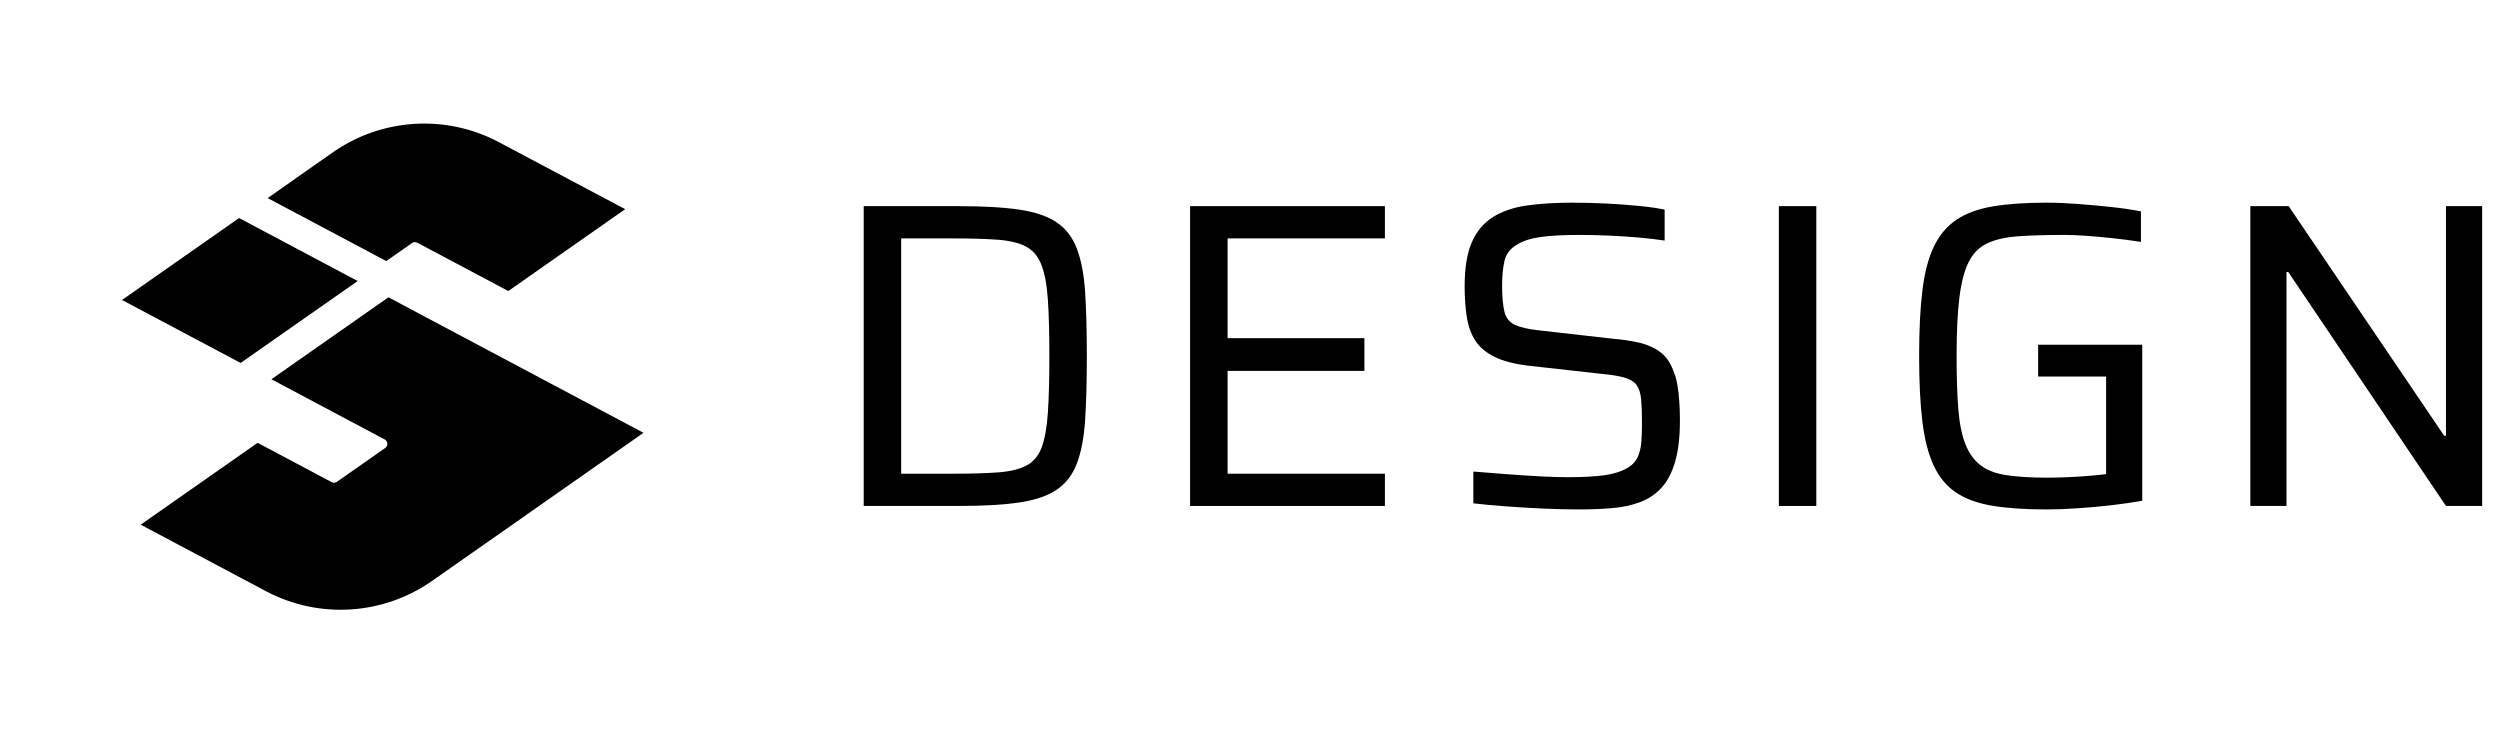
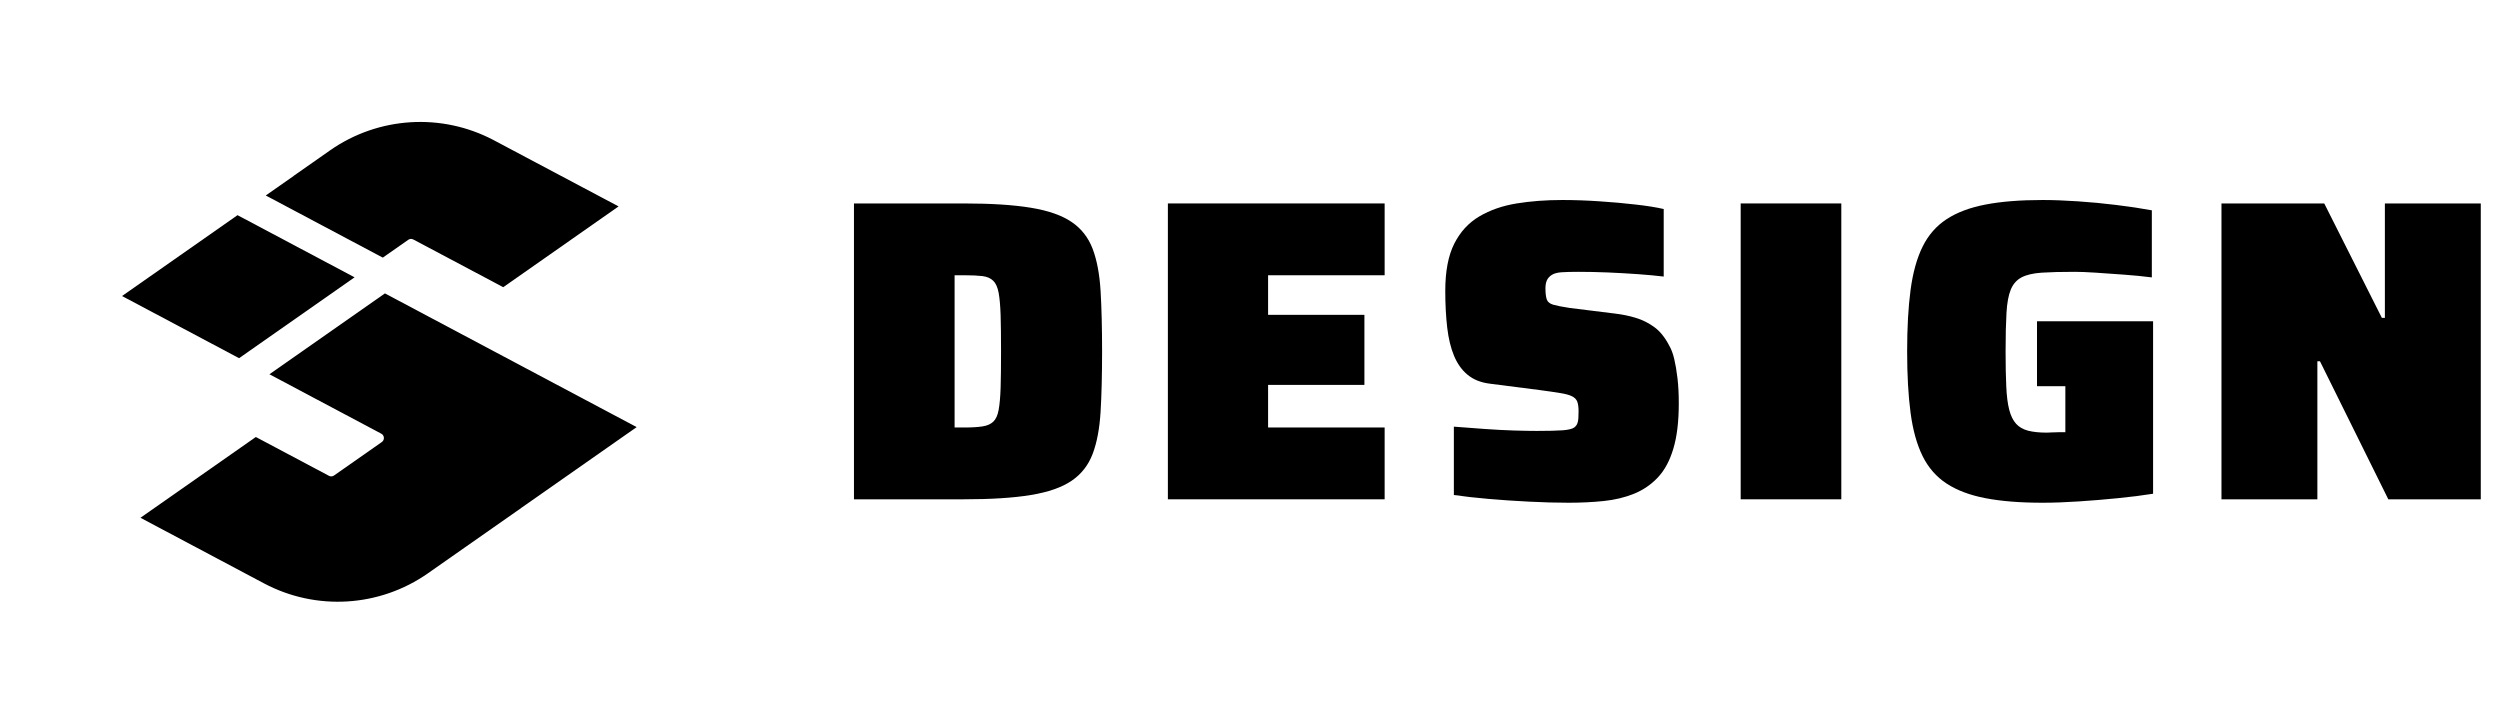
- <svg class="brand-logo" viewBox="0 0 581.52 172.81" width="150" height="44" aria-hidden="true" focusable="false">
+ <svg class="brand-logo" viewBox="0 0 588.60 172.81" width="152" height="44" aria-hidden="true" focusable="false">
  <path class="logo-deel logo-deel--digitaal" d="M65.91,42.01l8.71-6.1c11.56-8.09,26.68-9.02,39.14-2.41l7.65,4.06,7.26,3.85,10.31,5.47,4.54,2.41-27.54,19.29-4.54-2.41-10.31-5.47-6.62-3.51c-.39-.21-.86-.18-1.22.08l-6.07,4.25-.09-.05-27.86-14.79,6.66-4.66Z" />
  <path class="logo-deel logo-deel--branding" d="M52.53,51.38l27.95,14.84-27.58,19.31-27.95-14.84,27.58-19.31Z" />
  <path class="logo-deel logo-deel--tastbaar" d="M120.28,121.3l-13.56,9.49-8.72,6.11c-11.56,8.09-26.68,9.02-39.14,2.41l-11.41-6.06-13.56-7.2-4.54-2.41,27.55-19.29,4.54,2.41,12.92,6.86c.39.21.86.18,1.22-.08l11.4-7.98c.72-.5.65-1.59-.12-2l-11.86-6.3-4.54-2.41-10.31-5.48,27.58-19.31,10.31,5.48,4.54,2.41,13.55,7.2,31.71,16.84-27.58,19.31Z" />
  <g class="logo-woord" fill="currentColor">
-     <path d="M222.12 119.23L199.73 119.23L199.73 48.58L222.12 48.58Q230.84 48.58 236.39 49.40Q241.94 50.22 245.17 52.38Q248.40 54.54 249.94 58.54Q251.49 62.55 251.90 68.71Q252.31 74.87 252.31 83.91Q252.31 92.94 251.90 99.10Q251.49 105.26 249.94 109.27Q248.40 113.27 245.17 115.43Q241.94 117.59 236.39 118.41Q230.84 119.23 222.12 119.23M208.56 56.18L208.56 111.63L220.68 111.63Q227.15 111.63 231.36 111.32Q235.57 111.01 238.03 109.73Q240.50 108.45 241.63 105.52Q242.76 102.59 243.12 97.36Q243.48 92.12 243.48 83.91Q243.48 75.69 243.12 70.50Q242.76 65.32 241.58 62.34Q240.39 59.36 237.93 58.08Q235.47 56.80 231.31 56.49Q227.15 56.18 220.68 56.18" />
-     <path d="M322.55 119.23L276.64 119.23L276.64 48.58L322.55 48.58L322.55 56.18L285.48 56.18L285.48 79.69L317.72 79.69L317.72 87.40L285.48 87.40L285.48 111.63L322.55 111.63" />
-     <path d="M368.24 120.05Q364.44 120.05 359.92 119.85Q355.41 119.64 351.14 119.33Q346.88 119.02 343.39 118.61L343.39 111.12Q347.09 111.43 351.14 111.73Q355.20 112.04 359.05 112.25Q362.90 112.45 365.57 112.45Q371.02 112.45 374.30 111.99Q377.59 111.53 379.85 110.19Q381.39 109.27 382.11 107.73Q382.82 106.19 382.98 104.13Q383.13 102.08 383.13 99.72Q383.13 96.23 382.93 94.07Q382.72 91.91 381.85 90.73Q380.98 89.55 379.02 88.99Q377.07 88.42 373.79 88.12L356.23 86.16Q351.30 85.55 348.32 84.06Q345.34 82.57 343.85 80.26Q342.36 77.95 341.85 74.71Q341.34 71.48 341.34 67.47Q341.34 61.01 343.03 57.10Q344.73 53.20 348.01 51.15Q351.30 49.09 355.97 48.43Q360.64 47.76 366.70 47.76Q370.60 47.76 374.71 47.96Q378.82 48.17 382.46 48.53Q386.11 48.89 388.47 49.40L388.47 56.69Q385.80 56.28 382.31 55.97Q378.82 55.67 375.17 55.51Q371.53 55.36 368.24 55.36Q362.59 55.36 359.10 55.87Q355.61 56.38 353.56 57.72Q351.30 59.05 350.73 61.47Q350.17 63.88 350.17 67.27Q350.17 71.27 350.73 73.48Q351.30 75.69 353.20 76.56Q355.10 77.44 358.90 77.85L376.05 79.80Q379.74 80.11 382.57 80.77Q385.39 81.44 387.45 82.98Q389.50 84.52 390.53 87.40Q391.14 88.83 391.45 90.58Q391.76 92.33 391.91 94.43Q392.07 96.54 392.07 99.10Q392.07 104.96 390.94 108.81Q389.81 112.66 387.75 114.92Q385.70 117.18 382.72 118.31Q379.74 119.44 376.10 119.74Q372.45 120.05 368.24 120.05" />
-     <path d="M424.21 119.23L415.38 119.23L415.38 48.58L424.21 48.58" />
-     <path d="M478.43 120.05Q470.93 120.05 465.69 119.18Q460.46 118.31 457.12 116.05Q453.78 113.79 451.88 109.73Q449.98 105.68 449.21 99.36Q448.44 93.04 448.44 83.91Q448.44 74.77 449.21 68.45Q449.98 62.13 451.93 58.08Q453.89 54.02 457.27 51.76Q460.66 49.50 465.85 48.63Q471.03 47.76 478.43 47.76Q481.92 47.76 485.92 48.07Q489.93 48.37 493.78 48.79Q497.63 49.20 500.71 49.81L500.71 57Q497.43 56.49 494.04 56.13Q490.65 55.77 487.72 55.56Q484.79 55.36 482.74 55.36Q476.37 55.36 471.91 55.67Q467.44 55.97 464.56 57.31Q461.69 58.64 460.15 61.67Q458.61 64.70 457.94 70.04Q457.27 75.38 457.27 83.91Q457.27 91.40 457.68 96.48Q458.10 101.57 459.38 104.75Q460.66 107.93 462.97 109.68Q465.28 111.43 469.13 111.99Q472.99 112.56 478.63 112.56Q480.79 112.56 483.36 112.45Q485.92 112.35 488.39 112.14Q490.85 111.94 492.50 111.73L492.50 88.73L476.48 88.73L476.48 81.24L501.02 81.24L501.02 118Q497.63 118.61 493.57 119.08Q489.52 119.54 485.56 119.79Q481.61 120.05 478.43 120.05" />
-     <path d="M535.01 119.23L526.49 119.23L526.49 48.58L535.52 48.58L572.18 102.70L572.59 102.70L572.59 48.58L581.12 48.58L581.12 119.23L572.59 119.23L535.42 64.09L535.01 64.09" />
+     <path d="M225.92 119.23L199.73 119.23L199.73 48.58L225.92 48.58Q235.77 48.58 241.99 49.61Q248.20 50.63 251.69 53Q255.18 55.36 256.72 59.41Q258.26 63.47 258.62 69.48Q258.98 75.48 258.98 83.91Q258.98 92.33 258.62 98.33Q258.26 104.34 256.72 108.40Q255.18 112.45 251.69 114.81Q248.20 117.18 241.99 118.20Q235.77 119.23 225.92 119.23M223.76 65.73L223.76 102.08L226.22 102.08Q228.79 102.08 230.43 101.82Q232.08 101.57 233 100.69Q233.93 99.82 234.28 97.87Q234.64 95.92 234.75 92.58Q234.85 89.24 234.85 84.01Q234.85 78.67 234.75 75.28Q234.64 71.89 234.28 69.94Q233.93 67.99 233 67.06Q232.08 66.14 230.43 65.93Q228.79 65.73 226.22 65.73" />
+     <path d="M326.45 119.23L274.69 119.23L274.69 48.58L326.45 48.58L326.45 65.73L298.62 65.73L298.62 75.18L321.62 75.18L321.62 91.91L298.62 91.91L298.62 102.08L326.45 102.08" />
+     <path d="M370.40 120.05Q365.98 120.05 360.95 119.79Q355.92 119.54 351.20 119.13Q346.47 118.72 342.98 118.20L342.98 101.88Q346.78 102.18 350.43 102.44Q354.07 102.70 357.31 102.80Q360.54 102.90 362.80 102.90Q366.91 102.90 368.96 102.75Q371.02 102.59 371.73 102.08Q372.25 101.67 372.45 101.16Q372.66 100.64 372.71 99.92Q372.76 99.21 372.76 98.28Q372.76 96.74 372.45 95.92Q372.14 95.10 371.22 94.64Q370.30 94.17 368.45 93.87Q366.60 93.56 363.52 93.15L351.50 91.61Q348.32 91.20 346.27 89.50Q344.21 87.81 343.03 84.98Q341.85 82.16 341.39 78.21Q340.93 74.25 340.93 69.43Q340.93 62.44 343.08 58.18Q345.24 53.92 349.09 51.66Q352.94 49.40 357.97 48.58Q363.01 47.76 368.86 47.76Q373.17 47.76 377.74 48.07Q382.31 48.37 386.37 48.84Q390.42 49.30 393.09 49.91L393.09 66.04Q390.53 65.73 386.98 65.47Q383.44 65.22 379.74 65.06Q376.05 64.91 372.76 64.91Q370.30 64.91 368.76 65.01Q367.22 65.11 366.39 65.63Q365.57 66.14 365.21 66.91Q364.85 67.68 364.85 68.81Q364.85 70.56 365.16 71.48Q365.47 72.40 366.70 72.76Q367.93 73.12 370.60 73.53L381.39 74.87Q384.06 75.18 386.42 75.90Q388.78 76.61 390.83 78.10Q392.89 79.59 394.43 82.57Q395.15 83.80 395.61 85.75Q396.07 87.70 396.38 90.32Q396.69 92.94 396.69 96.33Q396.69 102.80 395.40 107.11Q394.12 111.43 391.71 113.99Q389.29 116.56 386.01 117.90Q382.72 119.23 378.77 119.64Q374.81 120.05 370.40 120.05" />
+     <path d="M435.50 119.23L411.47 119.23L411.47 48.58L435.50 48.58" />
+     <path d="M483.56 120.05Q475.55 120.05 469.96 118.97Q464.36 117.90 460.66 115.48Q456.97 113.07 454.91 108.91Q452.86 104.75 452.04 98.59Q451.22 92.43 451.22 83.91Q451.22 75.38 452.04 69.22Q452.86 63.06 454.91 58.90Q456.97 54.74 460.66 52.33Q464.36 49.91 469.96 48.84Q475.55 47.76 483.56 47.76Q487.36 47.76 491.93 48.07Q496.50 48.37 501.12 48.94Q505.74 49.50 509.65 50.22L509.65 66.24Q506.46 65.83 502.92 65.58Q499.38 65.32 496.24 65.11Q493.11 64.91 491.26 64.91Q486.44 64.91 483.36 65.11Q480.28 65.32 478.53 66.24Q476.78 67.17 475.96 69.17Q475.14 71.17 474.94 74.77Q474.73 78.36 474.73 83.91Q474.73 88.83 474.89 92.27Q475.04 95.71 475.60 97.87Q476.17 100.03 477.25 101.21Q478.33 102.39 480.12 102.85Q481.92 103.31 484.59 103.31Q485 103.31 485.72 103.26Q486.44 103.21 487.36 103.21Q488.29 103.21 489 103.21L489 92.22L482.23 92.22L482.23 76.72L509.95 76.72L509.95 117.90Q506.15 118.51 501.48 118.97Q496.81 119.44 492.14 119.74Q487.46 120.05 483.56 120.05" />
+     <path d="M549.18 119.23L526.28 119.23L526.28 48.58L550.82 48.58L564.58 75.90L565.30 75.90L565.30 48.58L588.20 48.58L588.20 119.23L566.12 119.23L549.80 86.27L549.18 86.27" />
  </g>
</svg>
